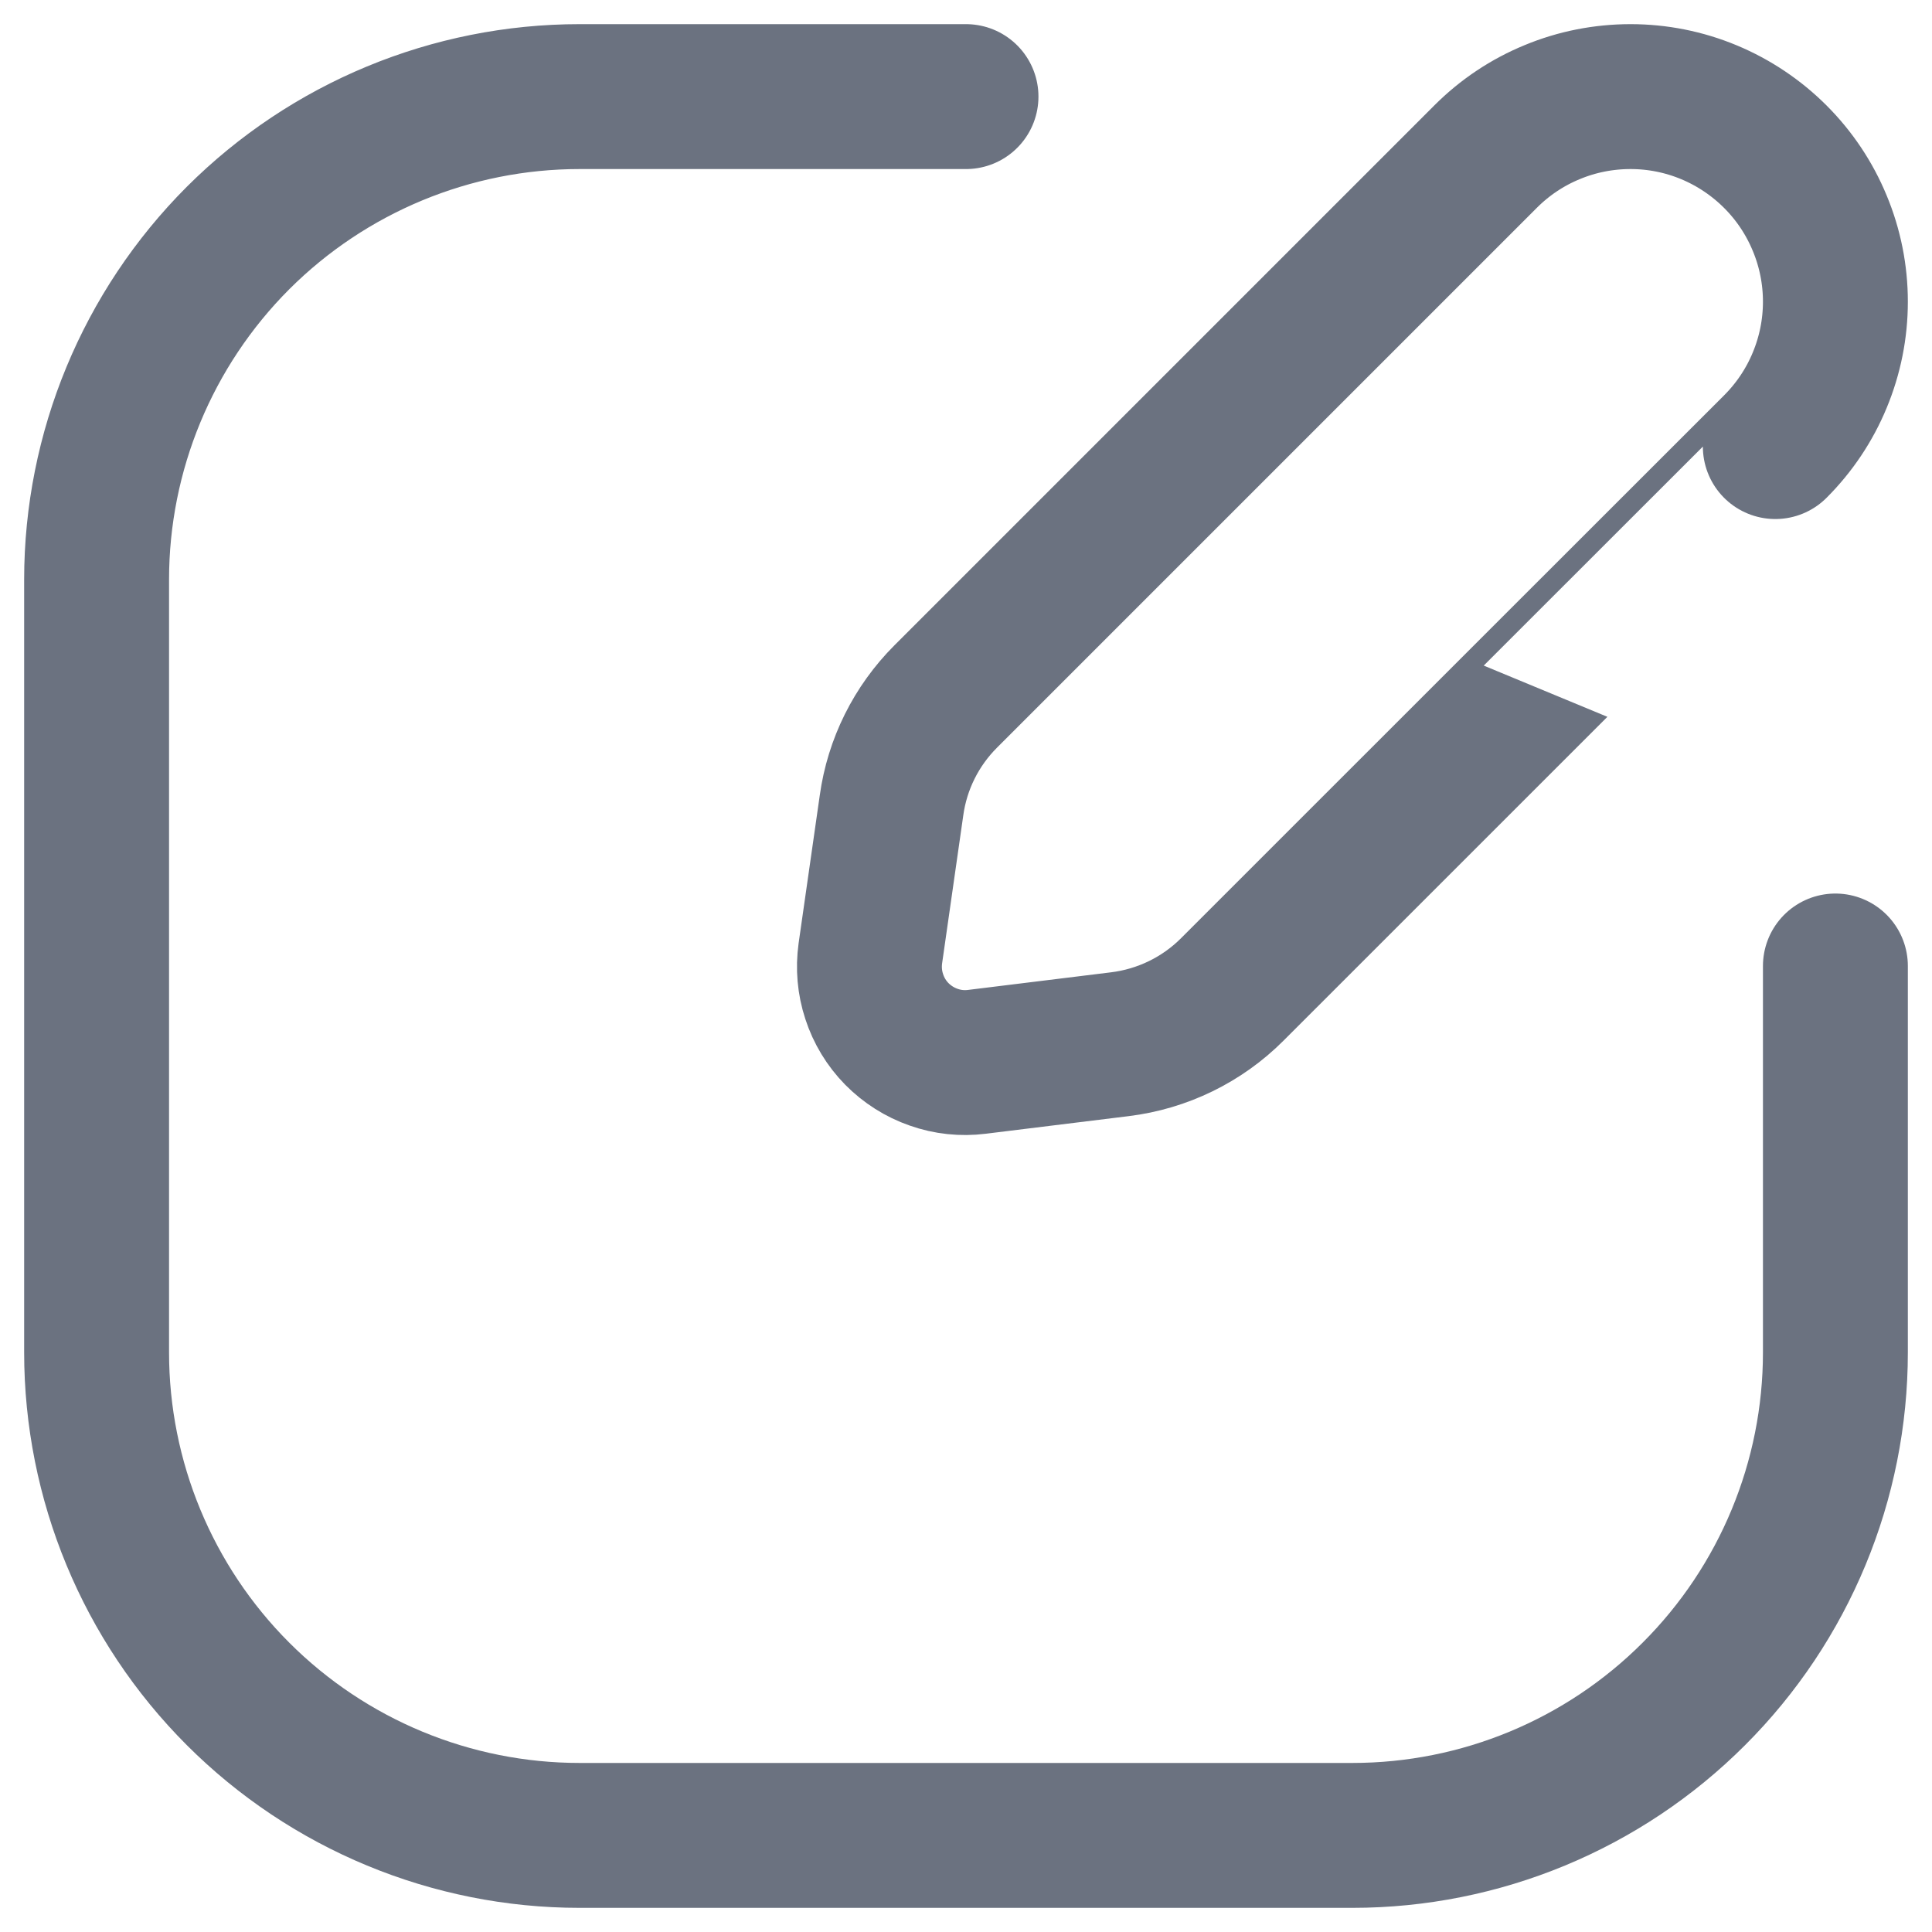
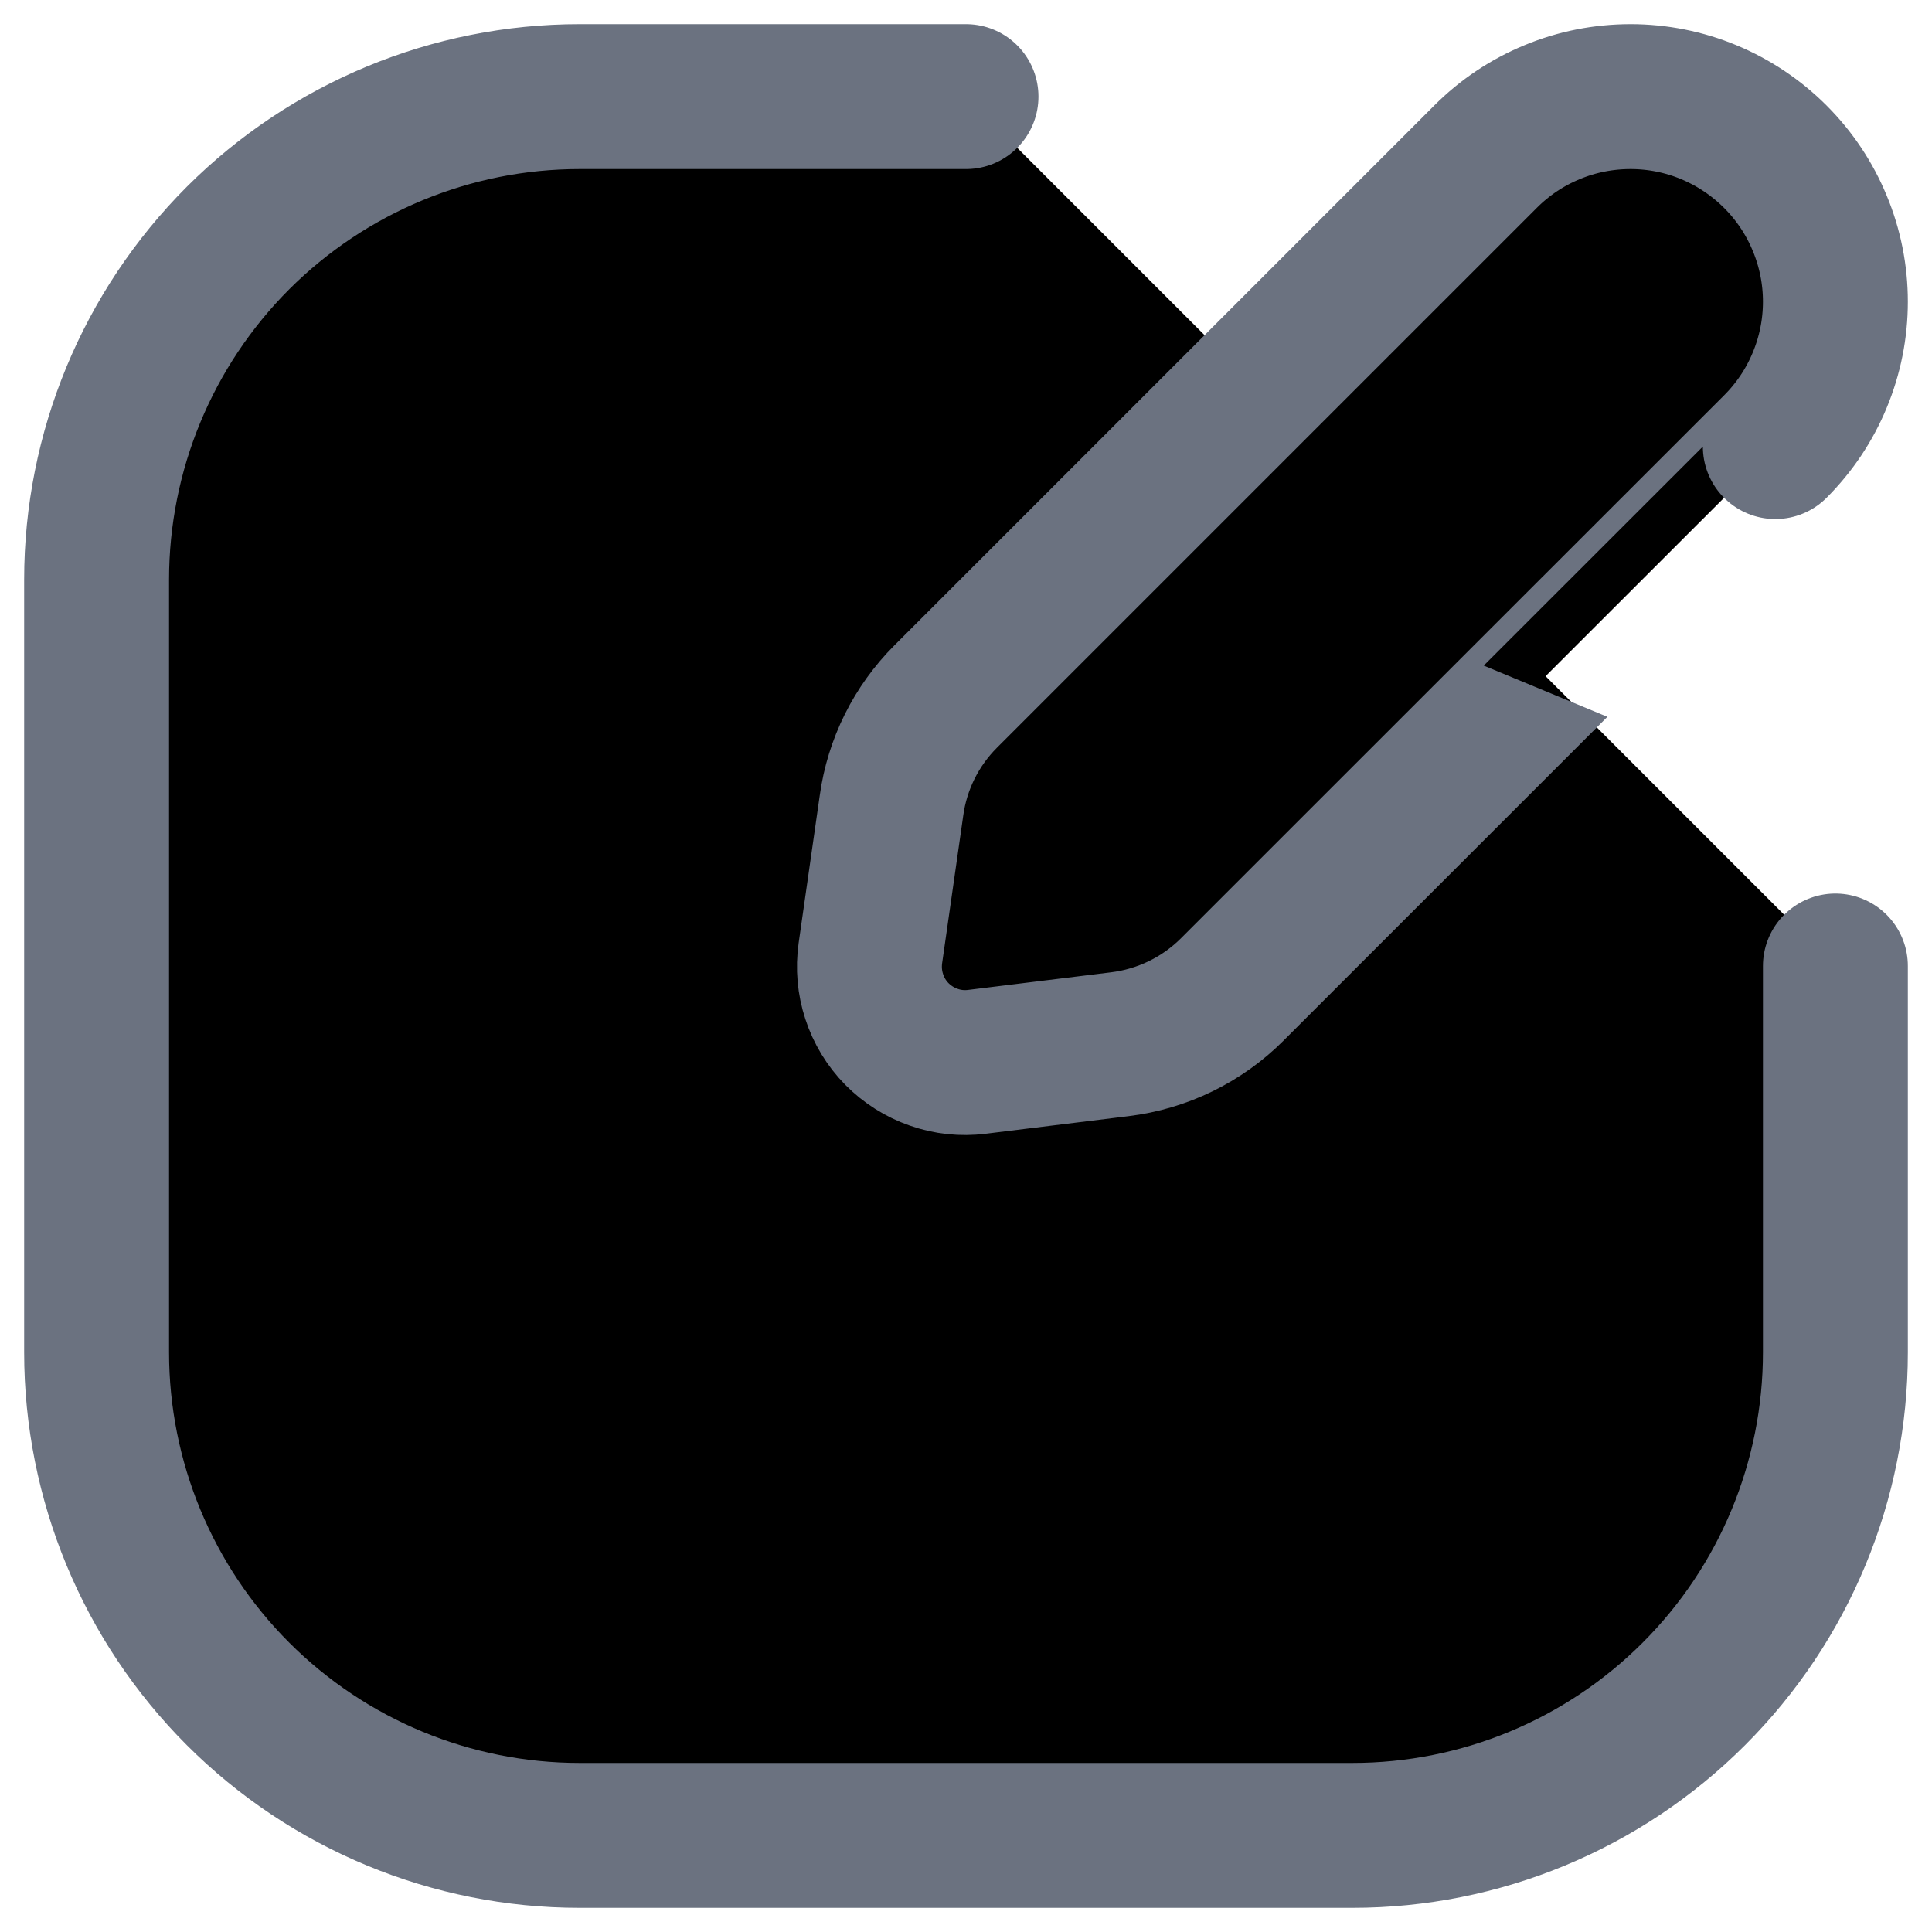
- <svg xmlns="http://www.w3.org/2000/svg" width="20" height="20" viewBox="0 0 20 20" fill="none">
+ <svg xmlns="http://www.w3.org/2000/svg" width="20" height="20" viewBox="0 0 20 20">
  <path d="M19 10V14C19 15.326 18.473 16.598 17.535 17.535C16.598 18.473 15.326 19 14 19H6C4.674 19 3.402 18.473 2.464 17.535C1.527 16.598 1 15.326 1 14V6C1 4.674 1.527 3.402 2.464 2.464C3.402 1.527 4.674 1 6 1H10M15.38 1.62C15.577 1.423 15.81 1.267 16.068 1.161C16.325 1.054 16.601 1 16.88 1C17.158 1 17.434 1.055 17.691 1.162C17.948 1.269 18.182 1.426 18.379 1.623C18.576 1.82 18.732 2.054 18.838 2.311C18.945 2.568 19 2.844 19 3.123C19 3.402 18.945 3.677 18.838 3.935C18.732 4.192 18.575 4.426 18.378 4.623C18.378 4.622 14.202 8.797 12.758 10.241C12.444 10.556 12.033 10.756 11.591 10.81L10.113 10.992C9.962 11.011 9.809 10.995 9.665 10.944C9.521 10.894 9.391 10.811 9.284 10.703C9.177 10.594 9.097 10.462 9.05 10.317C9.002 10.172 8.989 10.019 9.01 9.868L9.229 8.337C9.288 7.91 9.485 7.515 9.79 7.21C10.8 6.199 13.27 3.73 15.38 1.62Z" stroke="#6B7280" stroke-width="1.5" stroke-linecap="round" stroke-linejoin="round" />
</svg>
